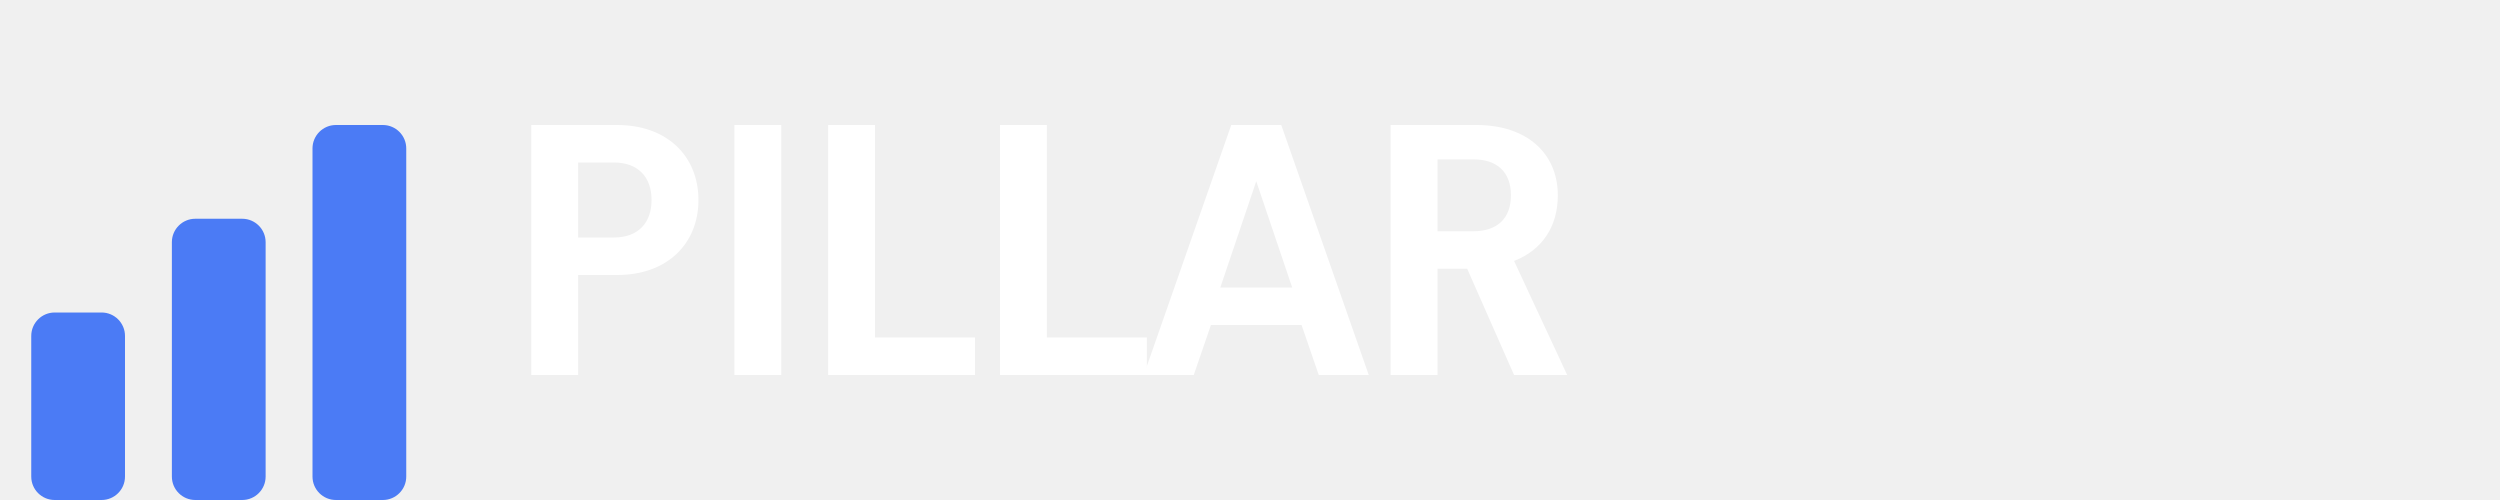
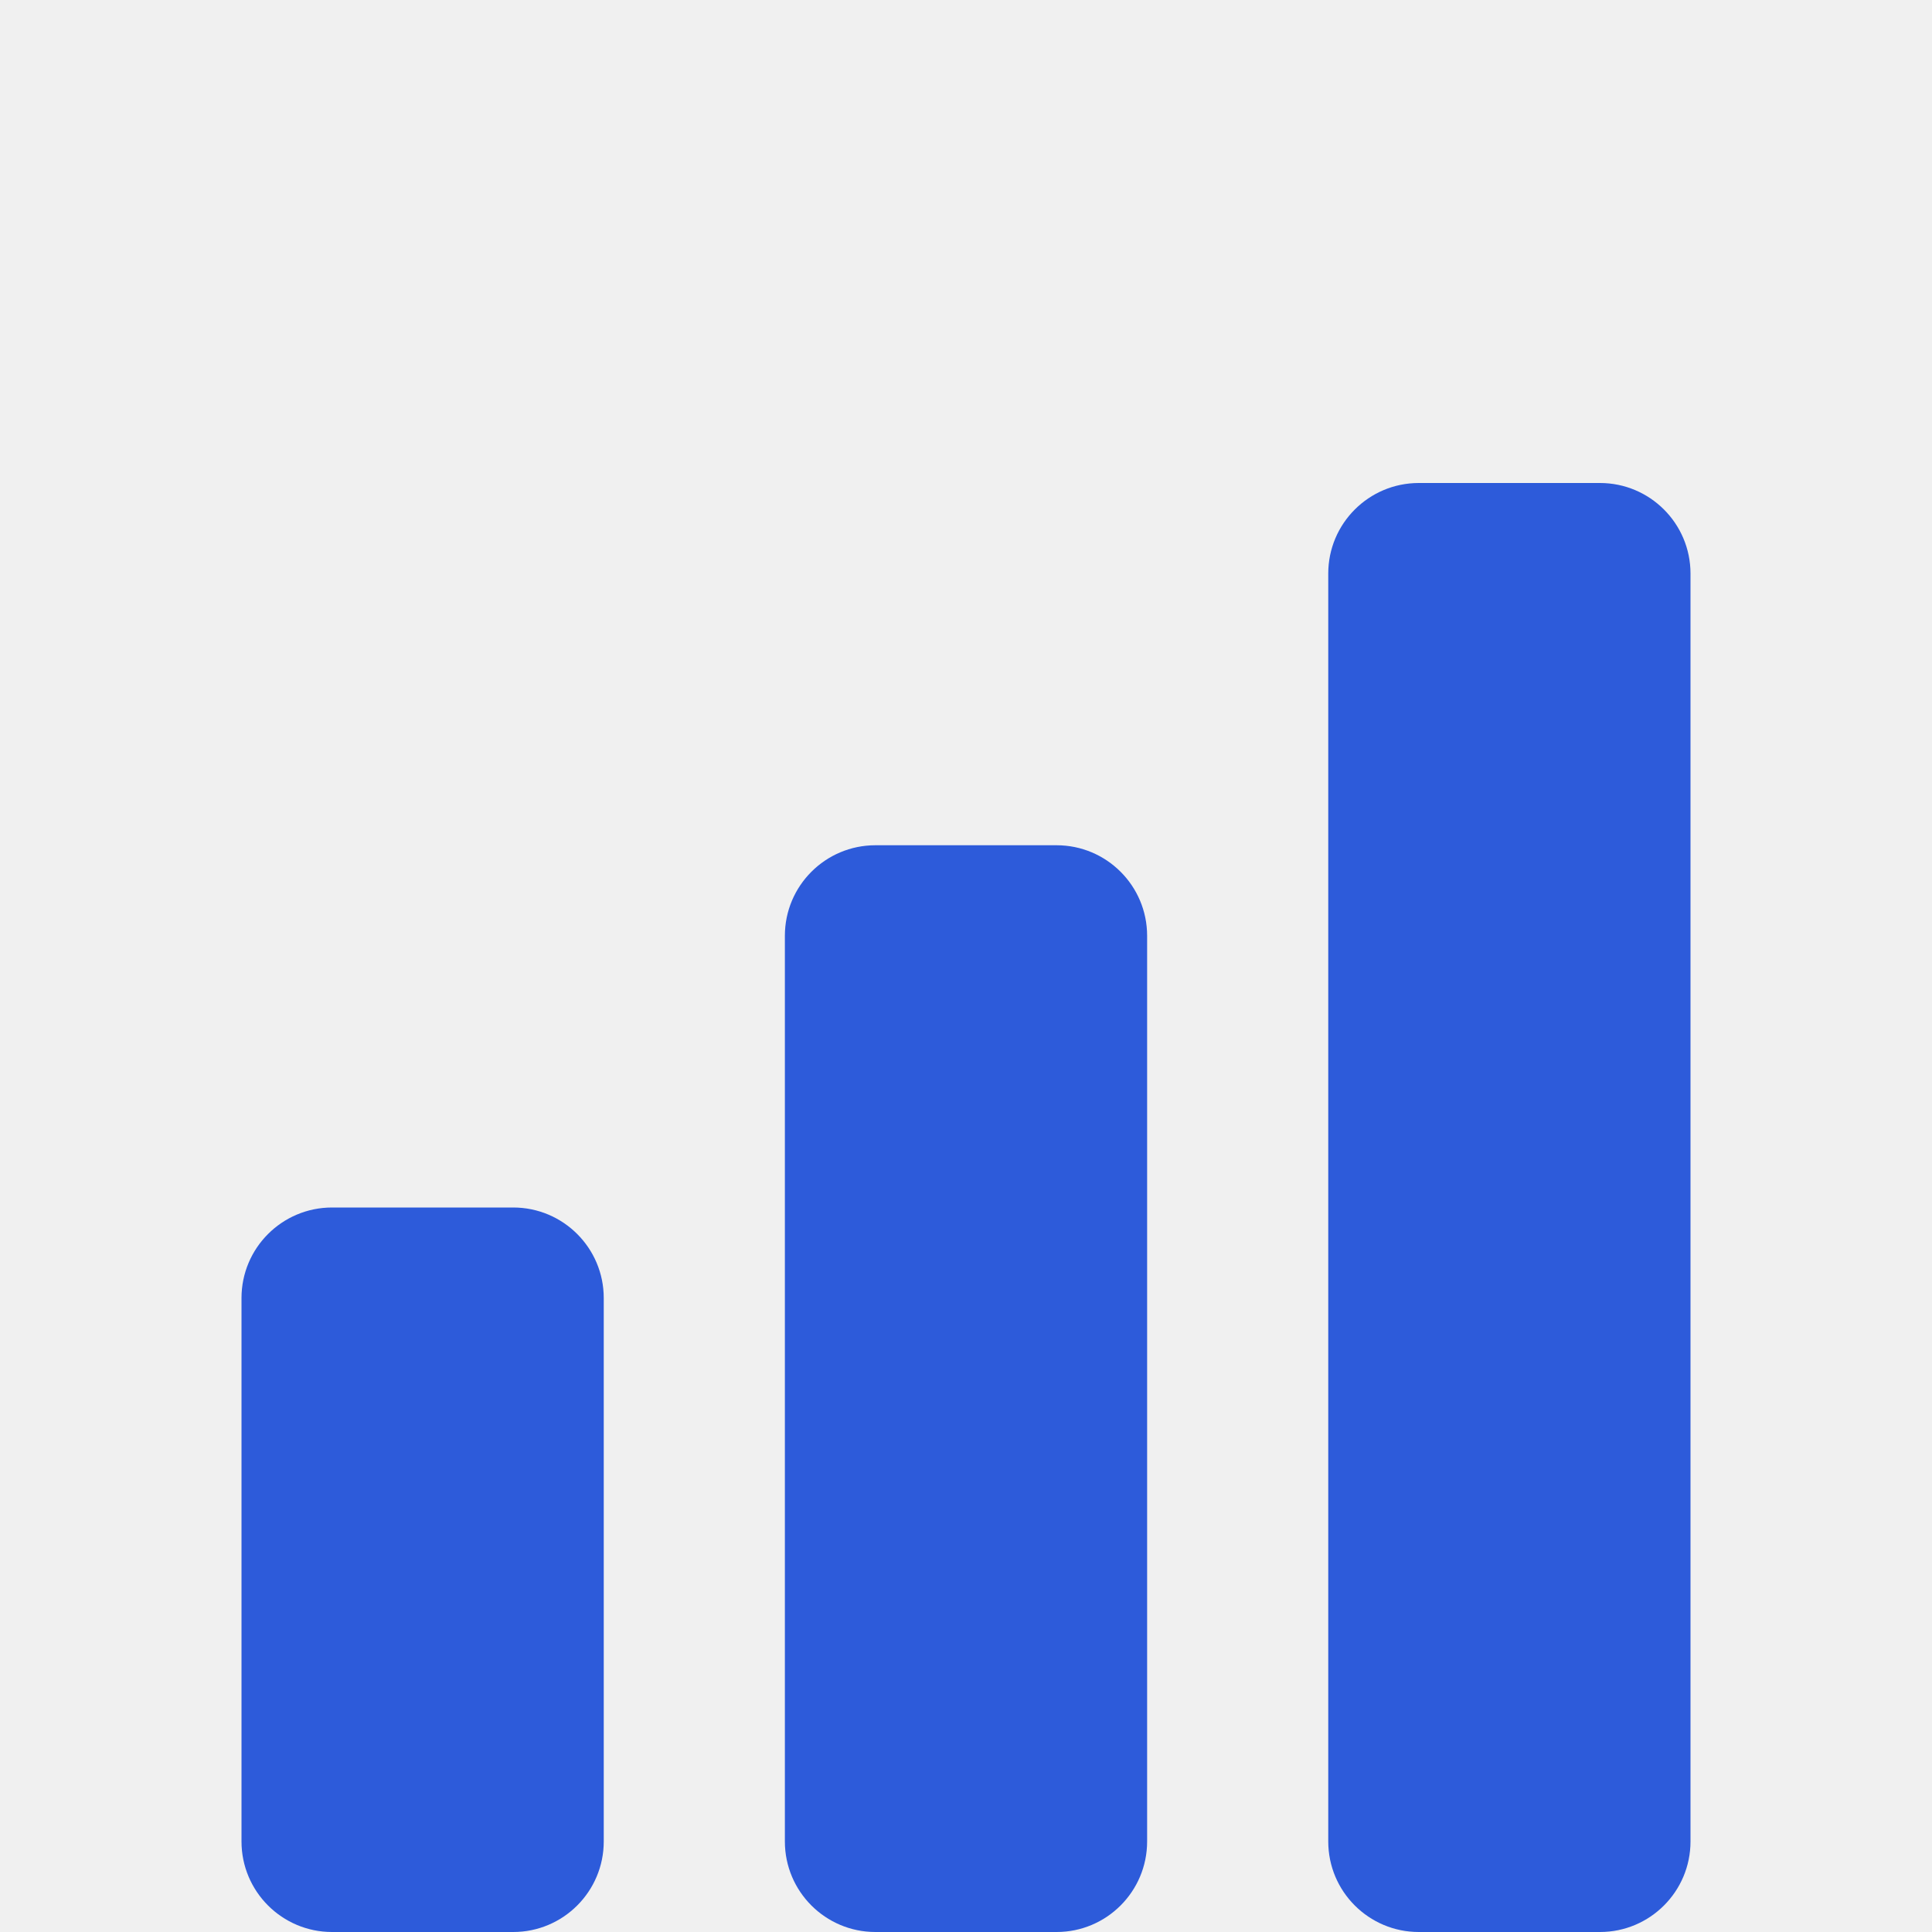
- <svg xmlns="http://www.w3.org/2000/svg" viewBox="0 0 160 32" width="160" height="32">
-   <rect x="2" y="20" width="6" height="12" rx="1.5" fill="#4B7BF5" />
-   <rect x="11" y="14" width="6" height="18" rx="1.5" fill="#4B7BF5" />
-   <rect x="20" y="8" width="6" height="24" rx="1.5" fill="#4B7BF5" />
-   <g transform="translate(34, 8)" fill="#FFFFFF">
-     <path d="M0,0h5.5c3.2,0,5.2,2,5.2,4.8s-2,4.8-5.2,4.8H3v6.4H0V0zm5.3,7.2c1.5,0,2.4-0.9,2.4-2.4s-0.9-2.4-2.4-2.4H3v4.8h2.3z" />
-     <path d="M13,0h3v16h-3V0z" />
-     <path d="M19,0h3v13.6h6.4V16H19V0z" />
-     <path d="M30,0h3v13.6h6.4V16H30V0z" />
-     <path d="M44.8,0h3.2L53.6,16h-3.2l-1.1-3.2h-5.8L42.4,16h-3.2L44.8,0zm3.9,10.4L46.4,3.6l-2.3,6.8h4.6z" />
-     <path d="M55,0h5.5c3.2,0,5.2,1.8,5.2,4.5c0,2-1,3.5-2.8,4.2l3.4,7.3h-3.4l-3-6.8H58v6.8h-3V0zm5.3,6.8c1.5,0,2.4-0.8,2.4-2.3s-0.9-2.3-2.4-2.3H58v4.6h2.3z" />
-   </g>
+ <svg xmlns="http://www.w3.org/2000/svg" viewBox="0 0 32 32" width="32" height="32">
+   <style>
+     .bar { fill: #2D5BDA; }
+     .bar1 { animation: pulse1 2.4s ease-in-out infinite; }
+     .bar2 { animation: pulse2 2.4s ease-in-out infinite; }
+     .bar3 { animation: pulse3 2.4s ease-in-out infinite; }
+     @keyframes pulse1 {
+       0%, 100% { height: 12px; y: 20px; }
+       33% { height: 18px; y: 14px; }
+       66% { height: 10px; y: 22px; }
+     }
+     @keyframes pulse2 {
+       0%, 100% { height: 18px; y: 14px; }
+       33% { height: 12px; y: 20px; }
+       66% { height: 22px; y: 10px; }
+     }
+     @keyframes pulse3 {
+       0%, 100% { height: 24px; y: 8px; }
+       33% { height: 16px; y: 16px; }
+       66% { height: 20px; y: 12px; }
+     }
+   </style>
+   <rect class="bar bar1" x="4" y="20" width="6" height="12" rx="1.5" />
+   <rect class="bar bar2" x="13" y="14" width="6" height="18" rx="1.5" />
+   <rect class="bar bar3" x="22" y="8" width="6" height="24" rx="1.5" />
</svg>
